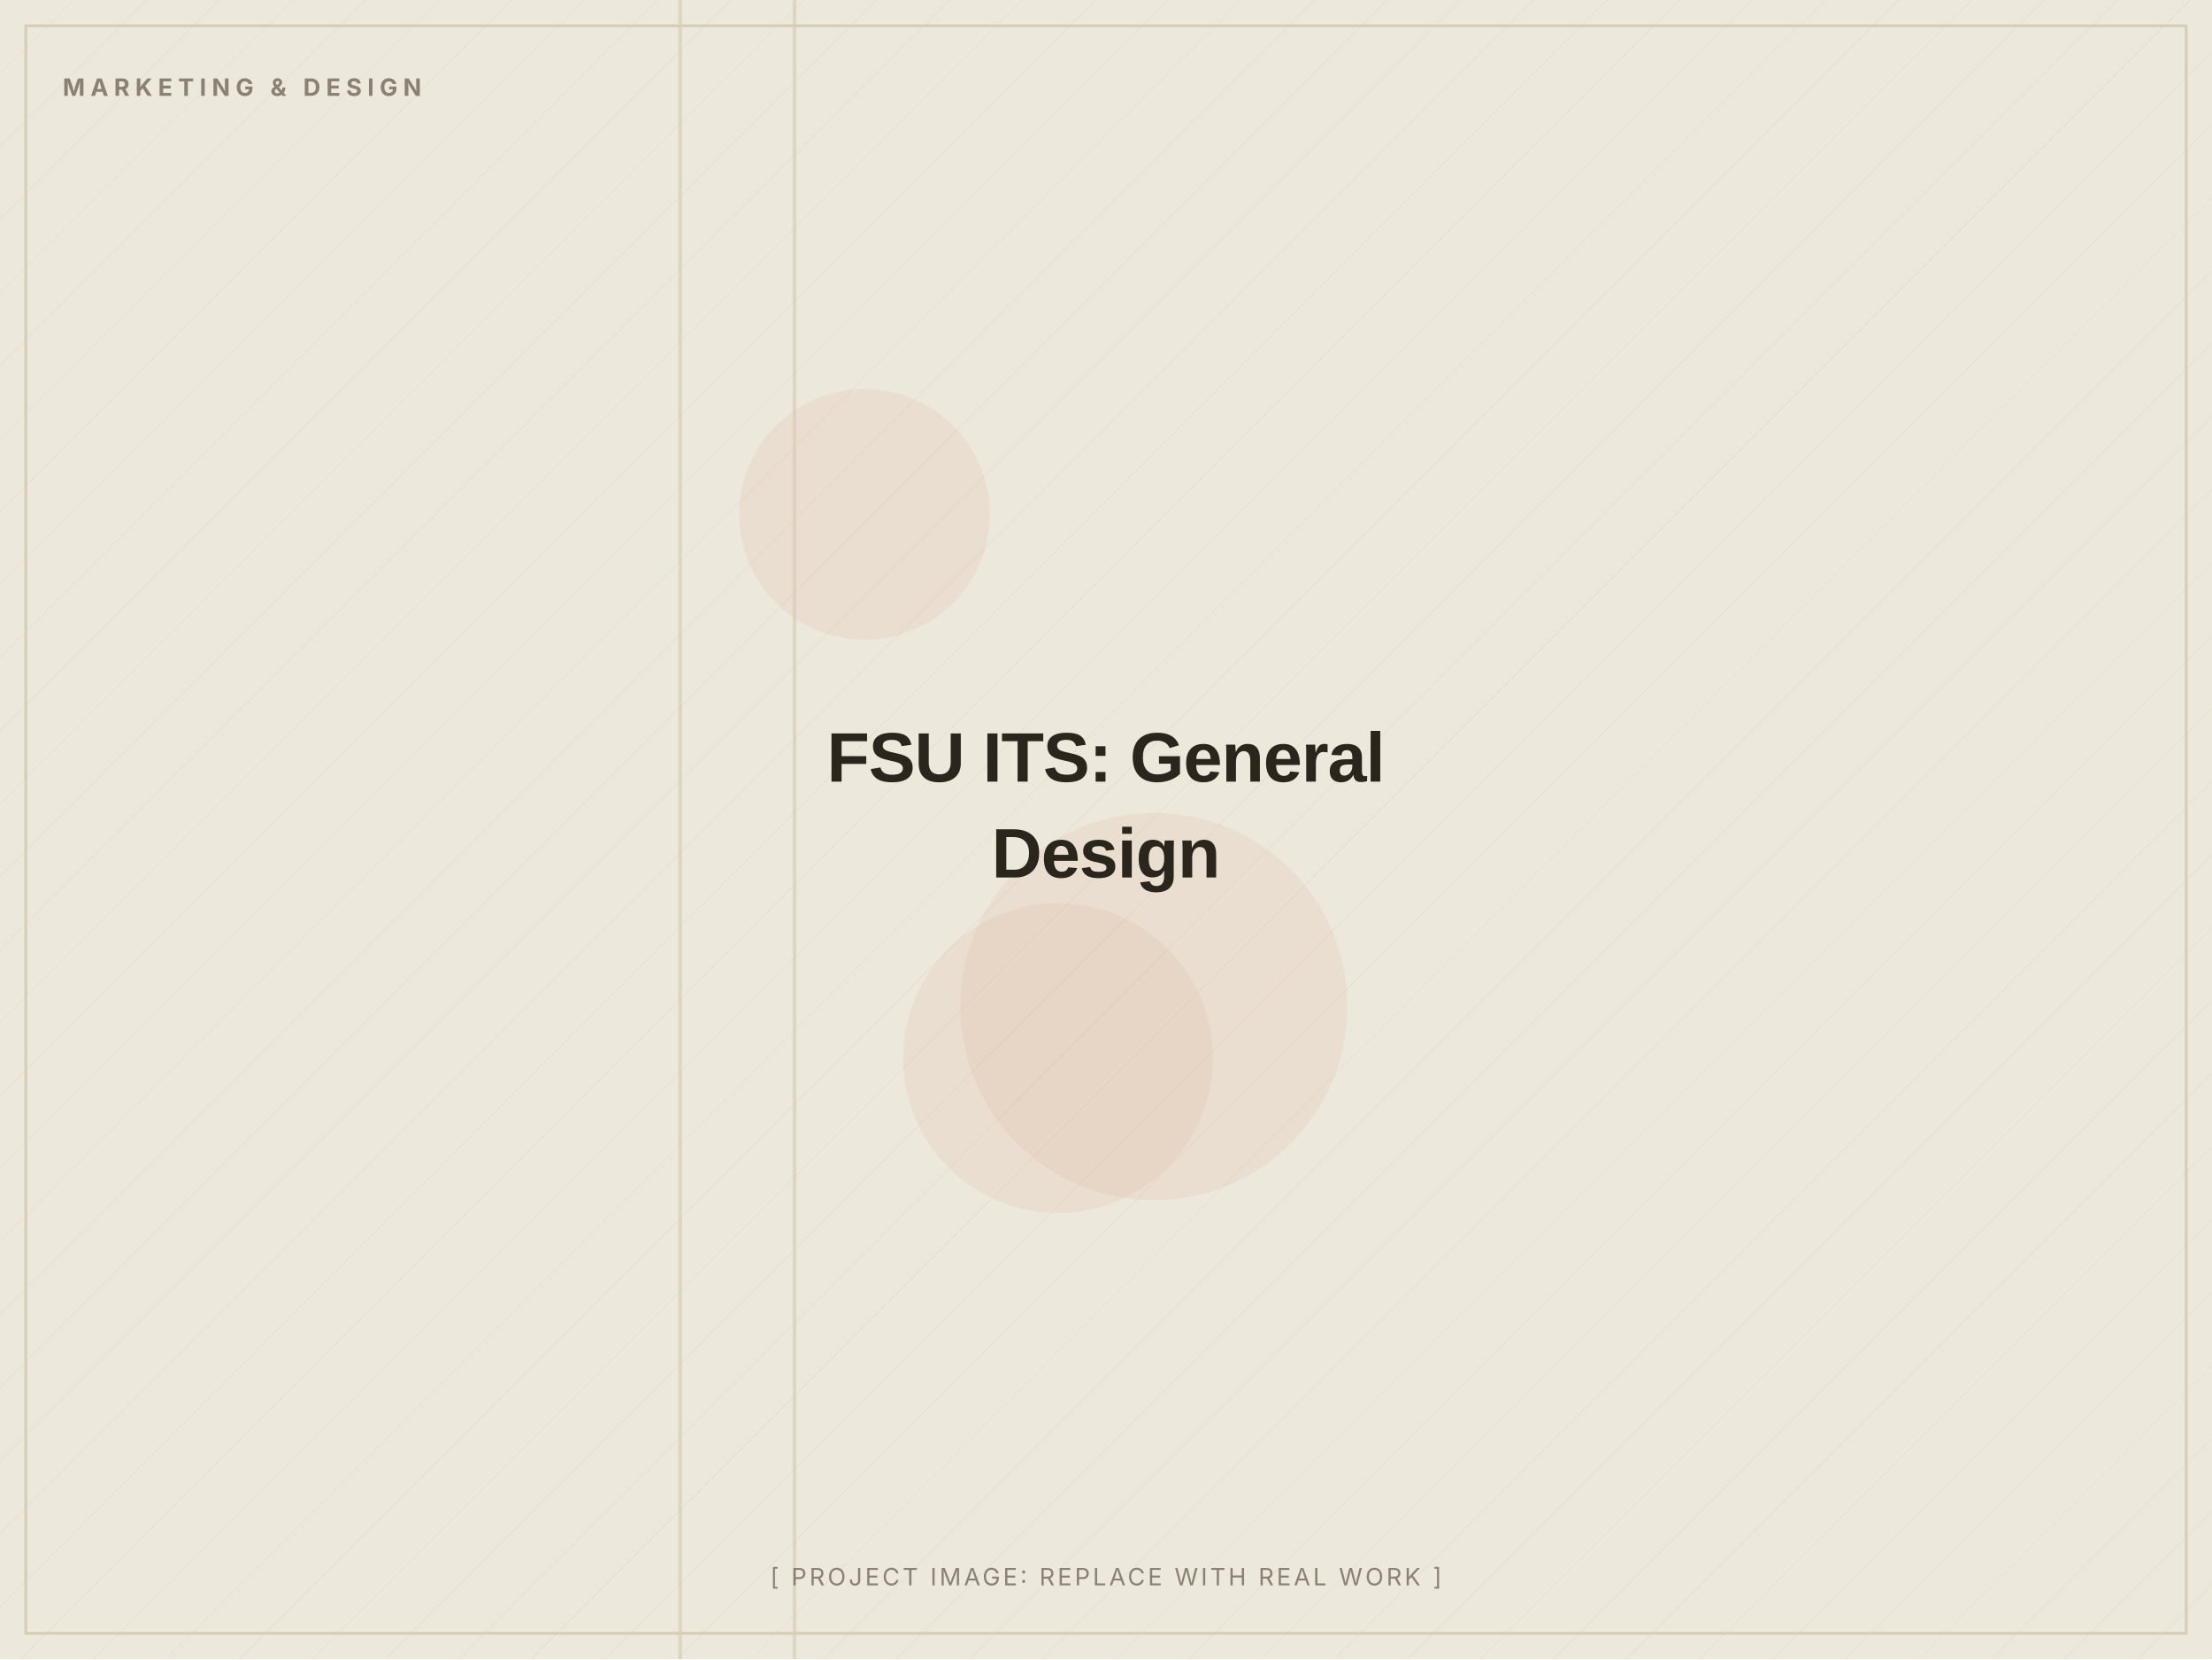
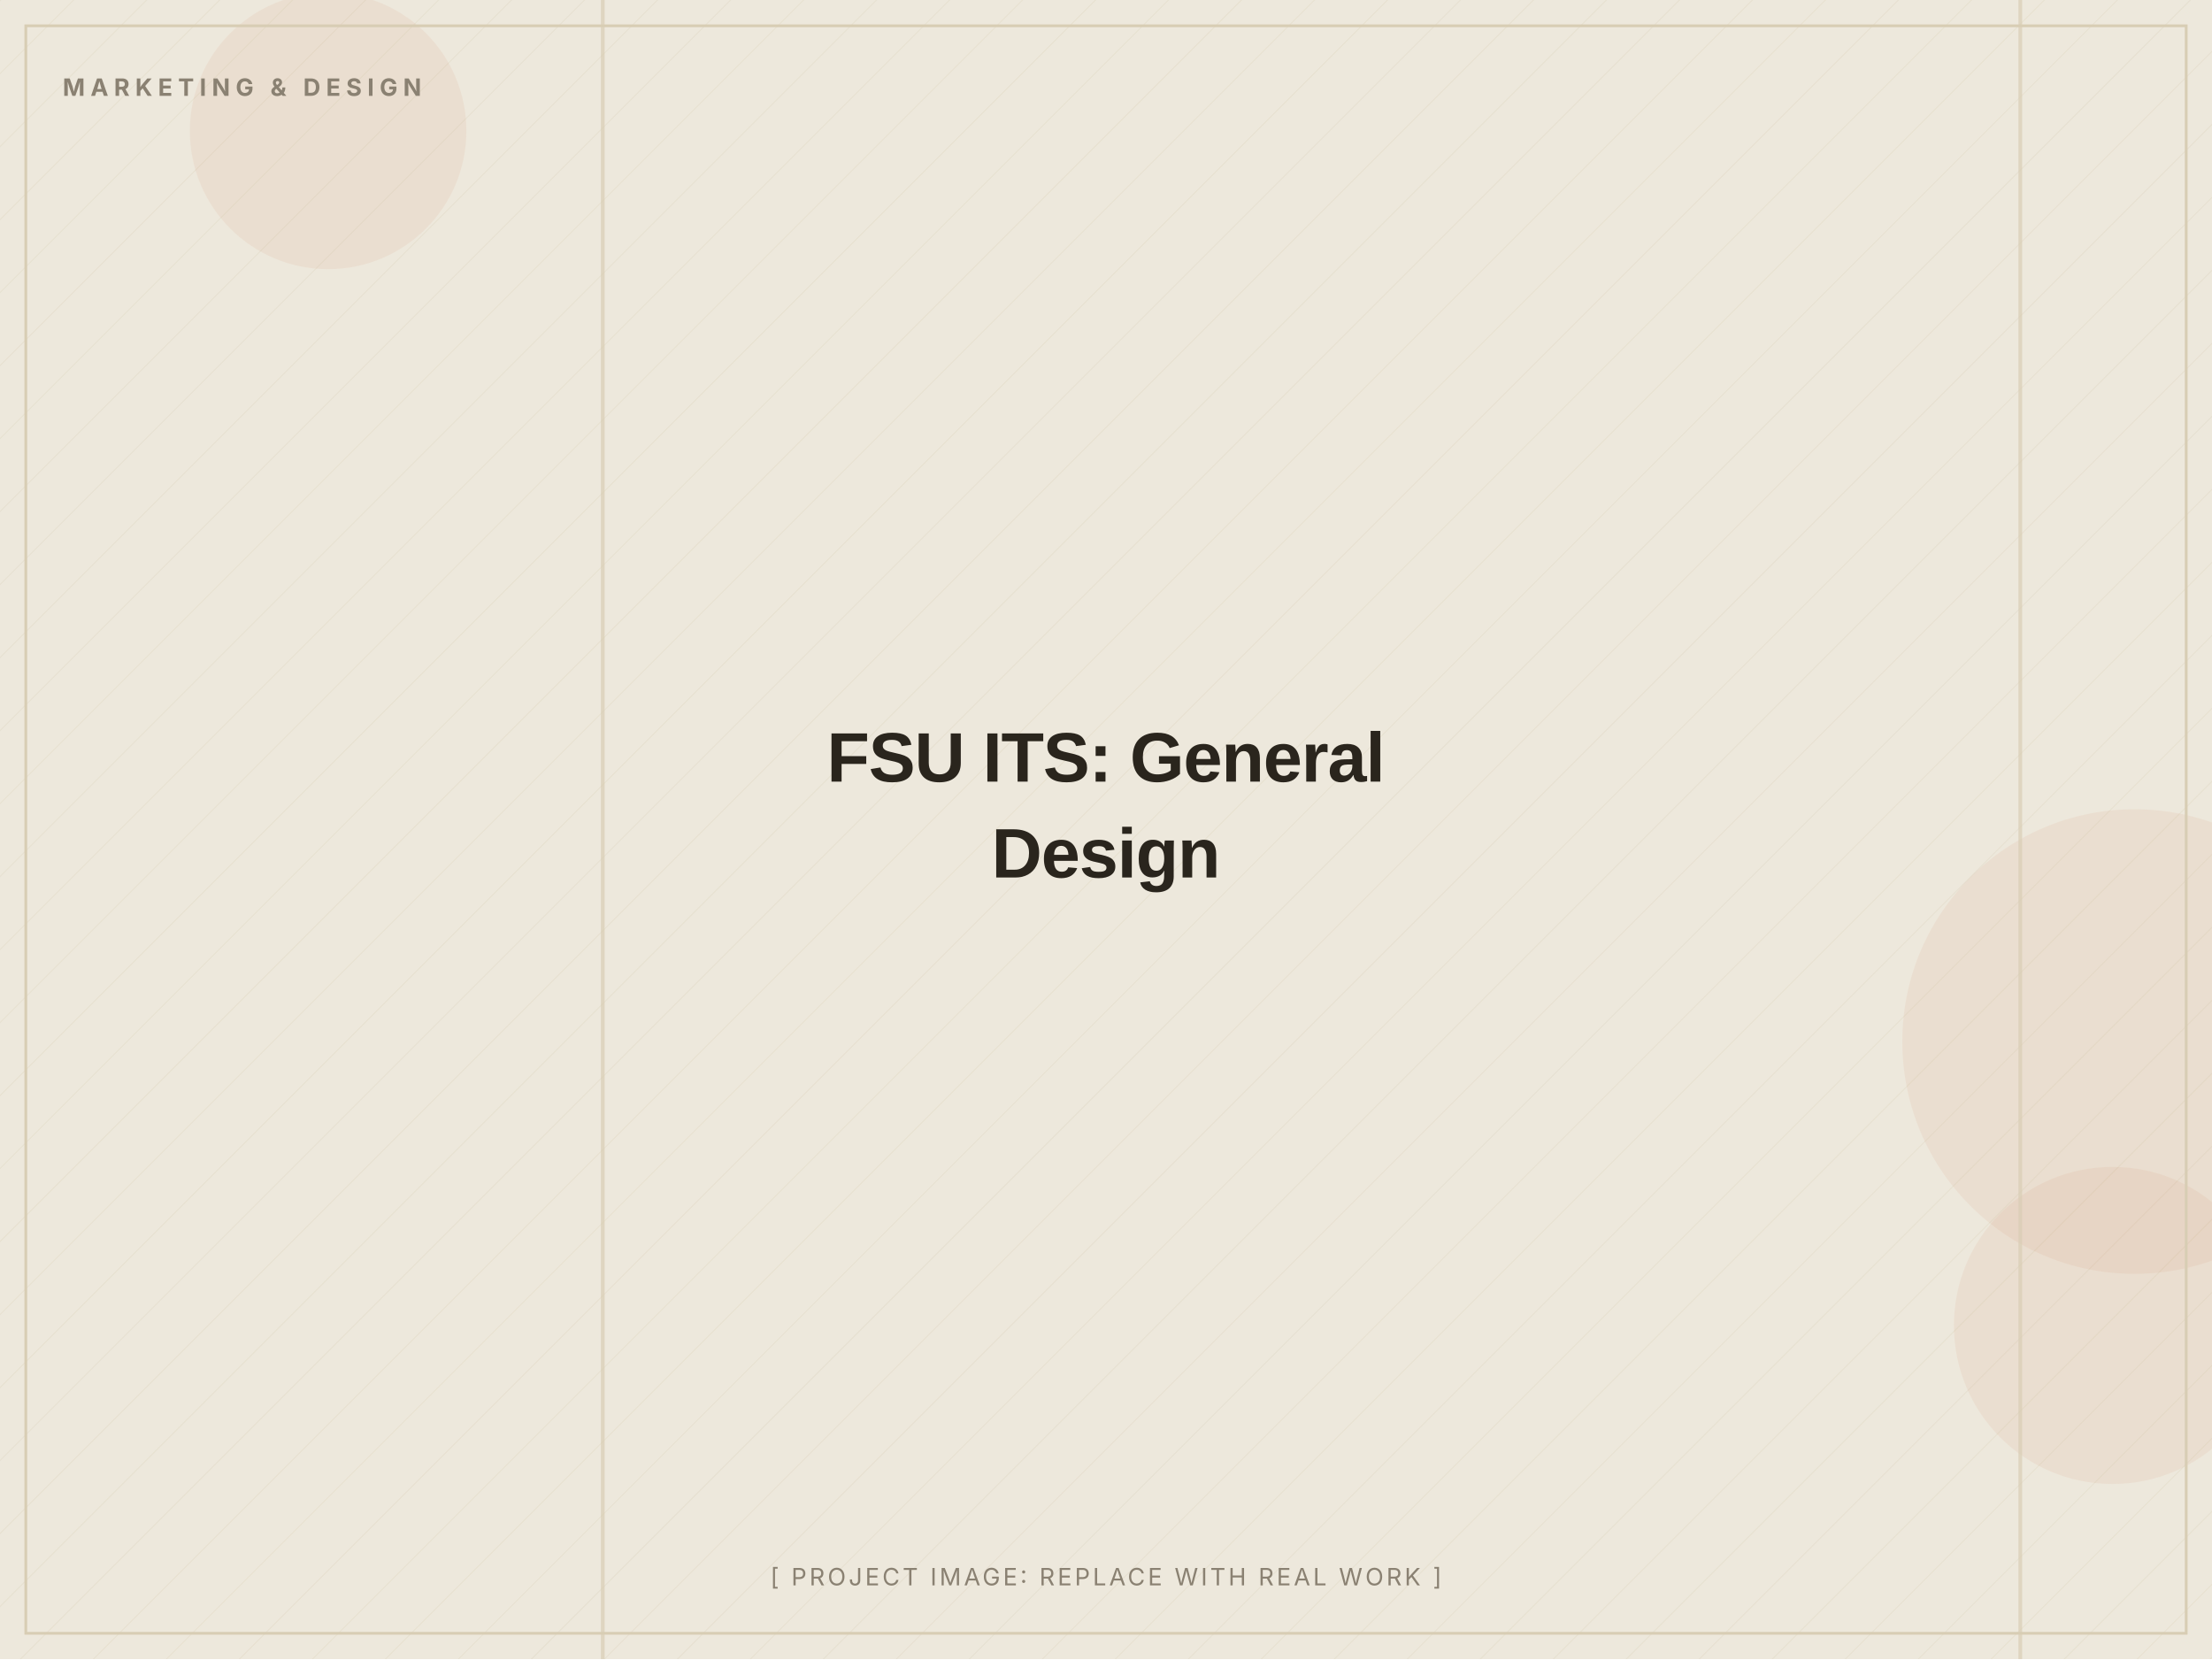
<svg xmlns="http://www.w3.org/2000/svg" width="1200" height="900" viewBox="0 0 1200 900" role="img" aria-label="FSU ITS: General Design (placeholder image)">
  <defs>
    <pattern id="d" width="28" height="28" patternUnits="userSpaceOnUse" patternTransform="rotate(45)">
      <line x1="0" y1="0" x2="0" y2="28" stroke="#D8CDB4" stroke-width="1" opacity="0.5" />
    </pattern>
  </defs>
  <rect width="1200" height="900" fill="#EDE8DC" />
  <rect width="1200" height="900" fill="url(#d)" opacity="0.55" />
-   <circle cx="574" cy="574" r="84" fill="#C2410C" opacity="0.06" />
-   <circle cx="469" cy="279" r="68" fill="#C2410C" opacity="0.06" />
-   <circle cx="626" cy="546" r="105" fill="#C2410C" opacity="0.06" />
-   <rect x="430" y="0" width="2" height="900" fill="#D8CDB4" opacity="0.7" />
-   <rect x="368" y="0" width="2" height="900" fill="#D8CDB4" opacity="0.7" />
+   <circle cx="1146" cy="719" r="86" fill="#C2410C" opacity="0.06" />
+   <circle cx="178" cy="71" r="75" fill="#C2410C" opacity="0.06" />
+   <circle cx="1158" cy="565" r="126" fill="#C2410C" opacity="0.06" />
+   <rect x="1095" y="0" width="2" height="900" fill="#D8CDB4" opacity="0.7" />
+   <rect x="326" y="0" width="2" height="900" fill="#D8CDB4" opacity="0.7" />
  <rect x="14" y="14" width="1172" height="872" fill="none" stroke="#D8CDB4" stroke-width="1.5" />
  <text x="34" y="52" font-family="Inter, Arial, sans-serif" font-weight="700" font-size="13" letter-spacing="3" fill="#8A8172">MARKETING &amp; DESIGN</text>
  <text x="600.0" y="424.0" text-anchor="middle" font-family="Archivo, Arial, sans-serif" font-weight="800" font-size="38" letter-spacing="-0.5" fill="#2A251D">FSU ITS: General</text>
  <text x="600.0" y="476.0" text-anchor="middle" font-family="Archivo, Arial, sans-serif" font-weight="800" font-size="38" letter-spacing="-0.5" fill="#2A251D">Design</text>
  <text x="600.0" y="860" text-anchor="middle" font-family="Inter, Arial, sans-serif" font-size="13" letter-spacing="1.5" fill="#8A8172">[ PROJECT IMAGE: REPLACE WITH REAL WORK ]</text>
</svg>
